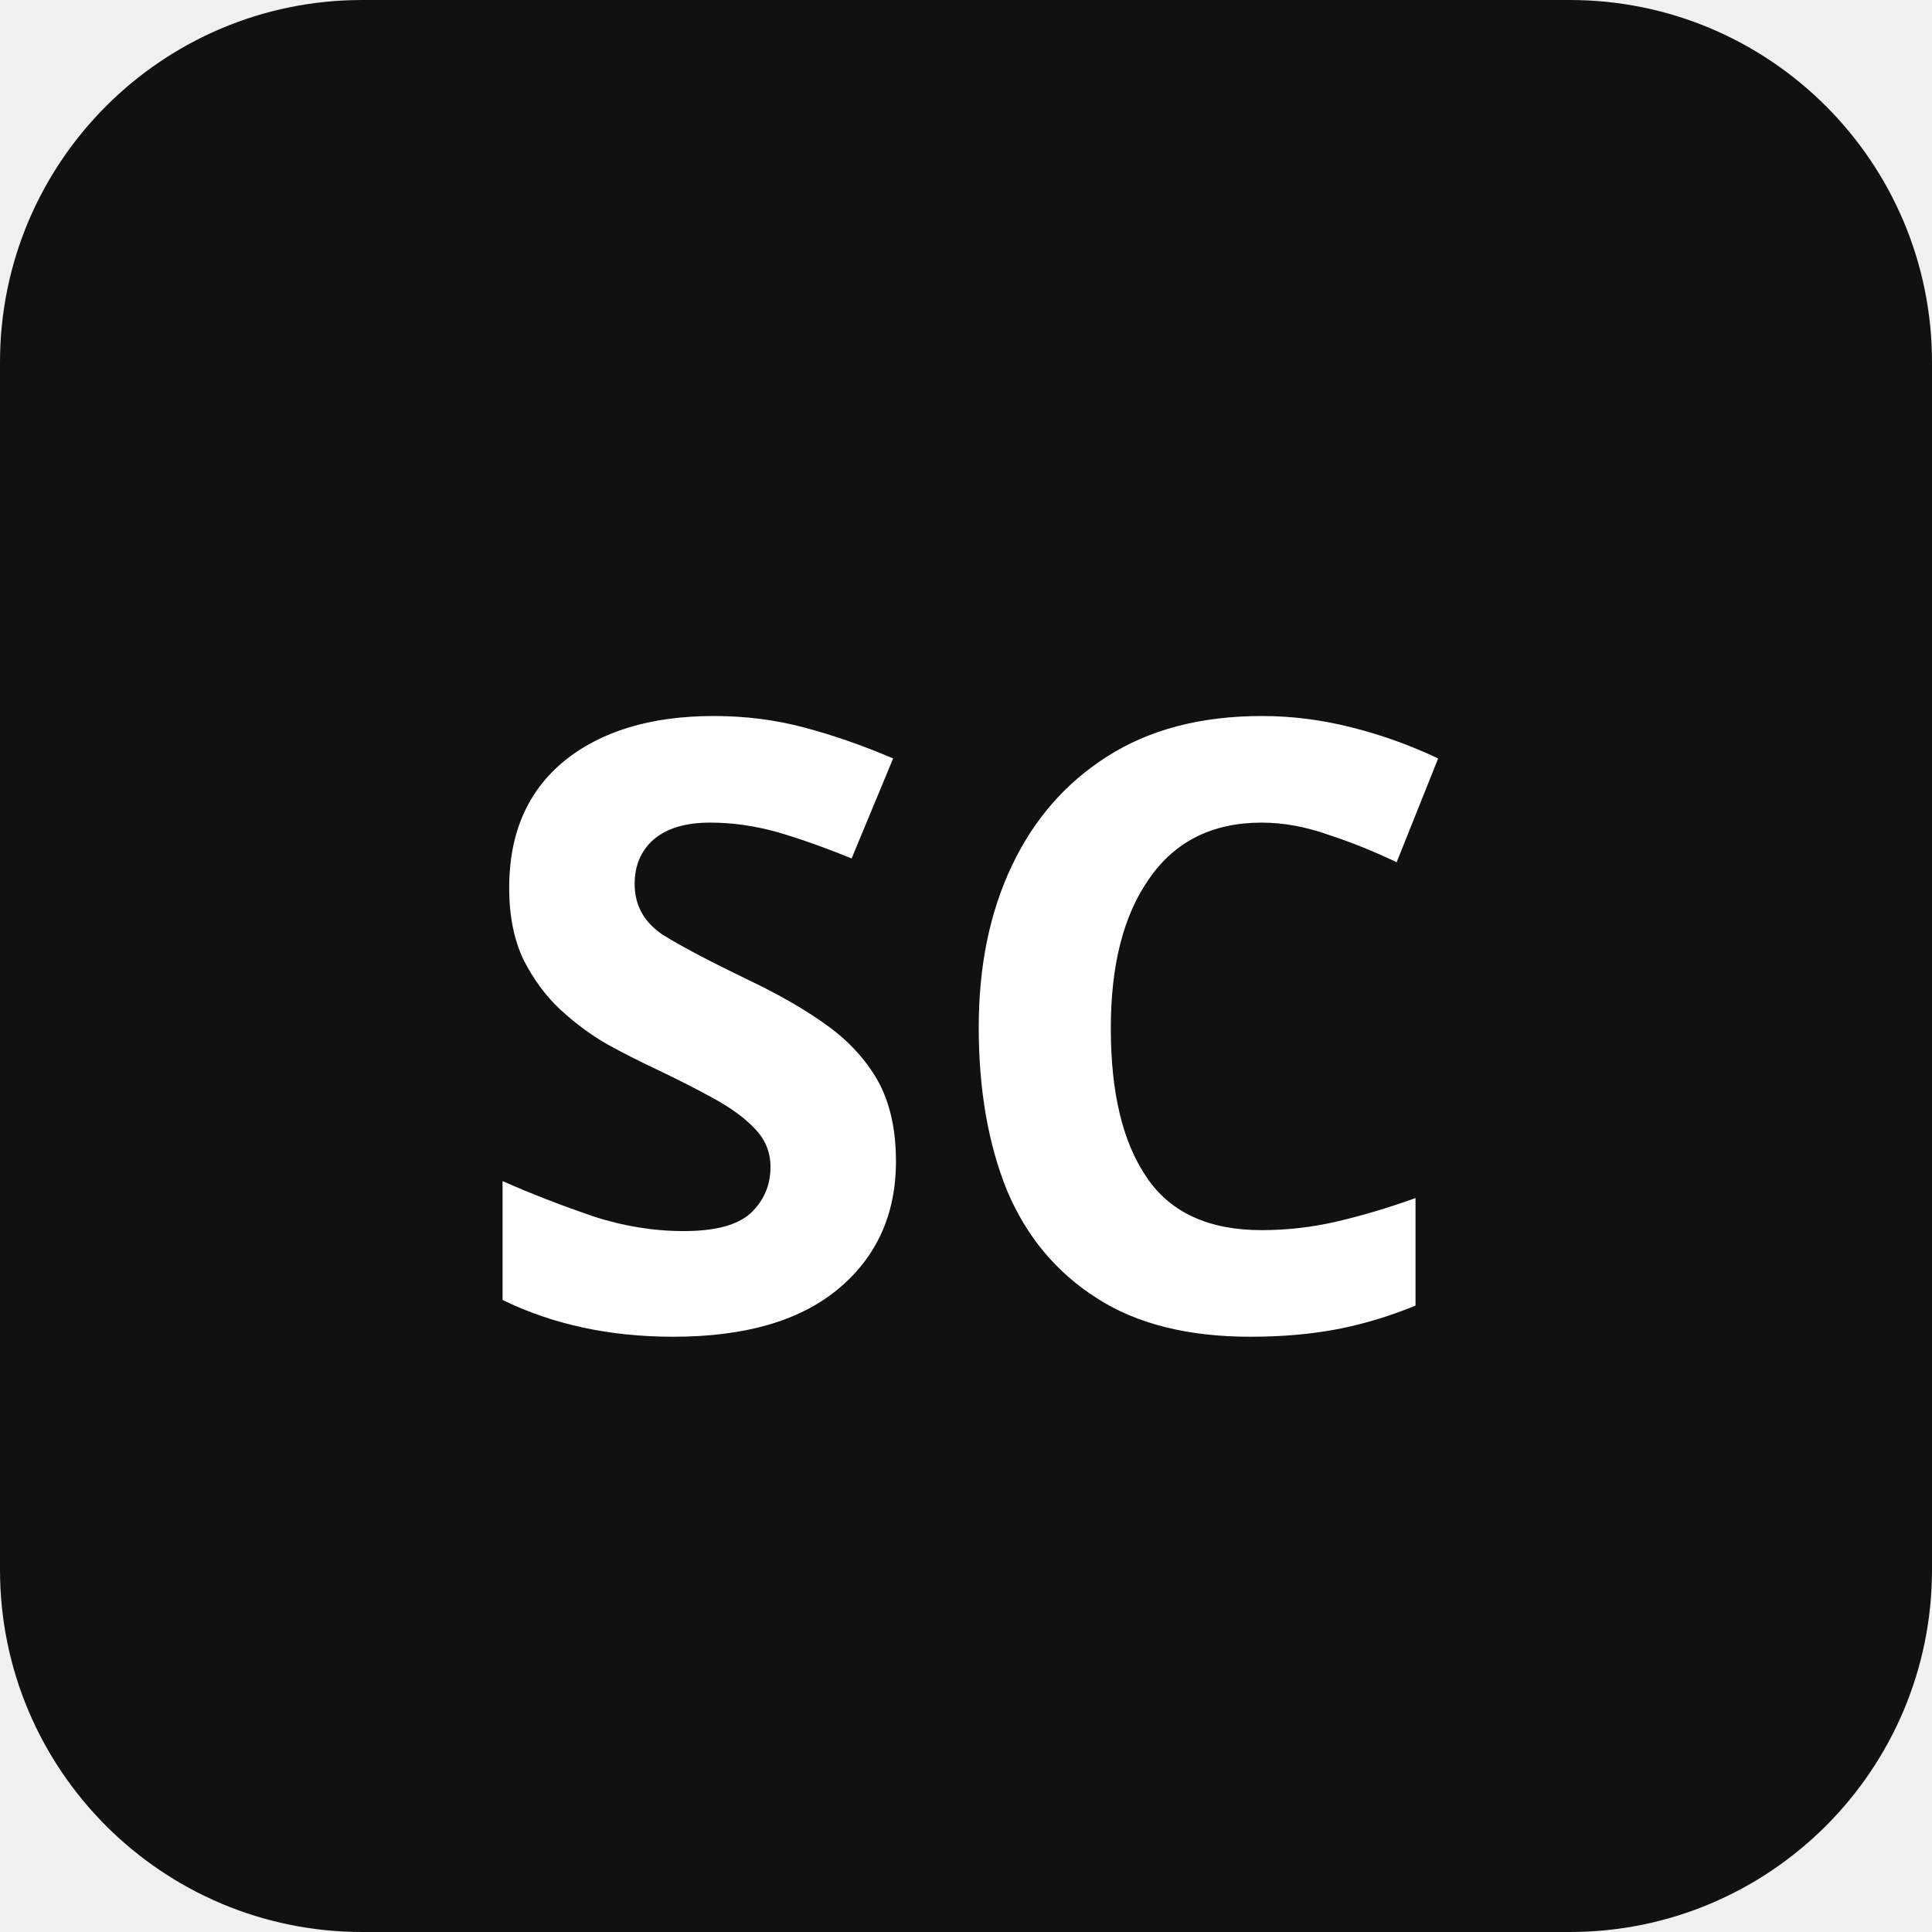
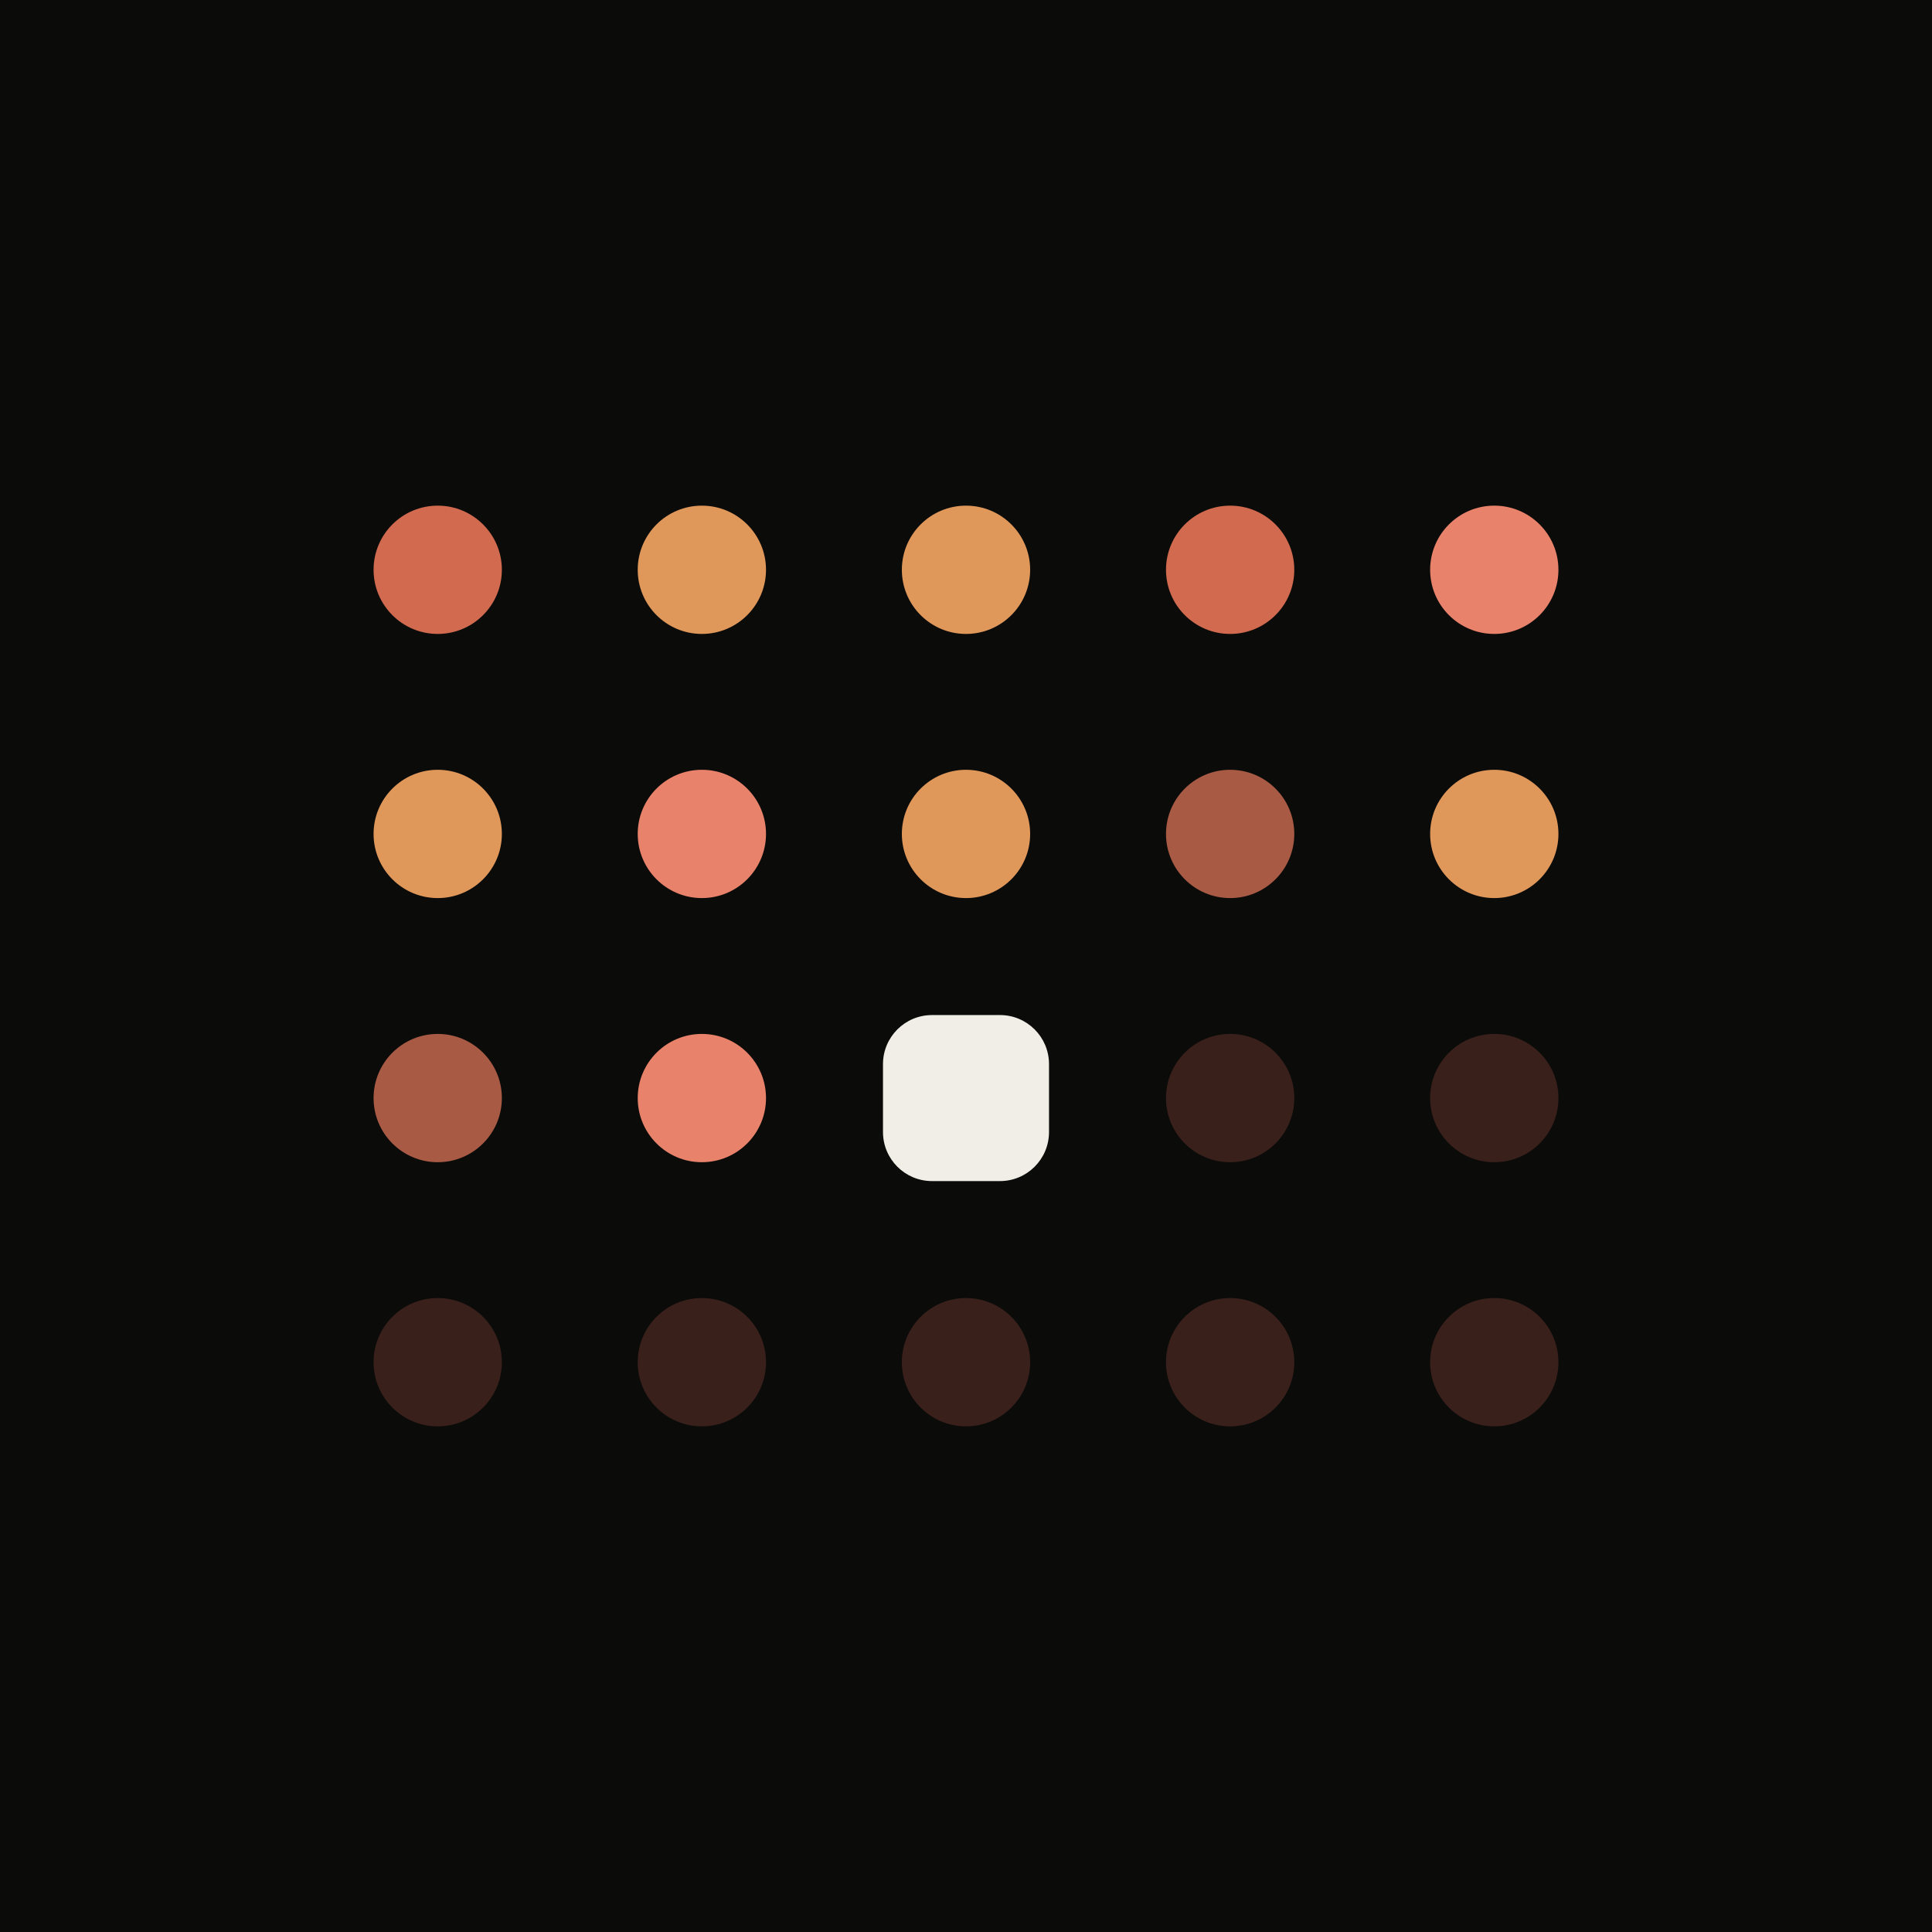
- <svg xmlns="http://www.w3.org/2000/svg" width="32" height="32" viewBox="0 0 32 32">
-   <rect width="32" height="32" rx="6" fill="#111111" />
-   <text x="16" y="22" text-anchor="middle" fill="#ffffff" font-family="sans-serif" font-weight="700" font-size="14">SC</text>
+ <svg xmlns="http://www.w3.org/2000/svg" viewBox="0 0 1024 1024">
+   <rect width="1024" height="1024" fill="#0B0B0A" />
+   <circle cx="232" cy="302" r="34" fill="#D16A4E" />
+   <circle cx="372" cy="302" r="34" fill="#E0975A" />
+   <circle cx="512" cy="302" r="34" fill="#E0975A" />
+   <circle cx="652" cy="302" r="34" fill="#D16A4E" />
+   <circle cx="792" cy="302" r="34" fill="#E9826A" />
+   <circle cx="232" cy="442" r="34" fill="#E0975A" />
+   <circle cx="372" cy="442" r="34" fill="#E9826A" />
+   <circle cx="512" cy="442" r="34" fill="#E0975A" />
+   <circle cx="652" cy="442" r="34" fill="#A85A44" />
+   <circle cx="792" cy="442" r="34" fill="#E0975A" />
+   <circle cx="232" cy="582" r="34" fill="#A85A44" />
+   <circle cx="372" cy="582" r="34" fill="#E9826A" />
+   <rect x="468" y="538" width="88" height="88" rx="26" fill="#F1EEE7" />
+   <circle cx="652" cy="582" r="34" fill="#3A201B" />
+   <circle cx="792" cy="582" r="34" fill="#3A201B" />
+   <circle cx="232" cy="722" r="34" fill="#3A201B" />
+   <circle cx="372" cy="722" r="34" fill="#3A201B" />
+   <circle cx="512" cy="722" r="34" fill="#3A201B" />
+   <circle cx="652" cy="722" r="34" fill="#3A201B" />
+   <circle cx="792" cy="722" r="34" fill="#3A201B" />
</svg>
